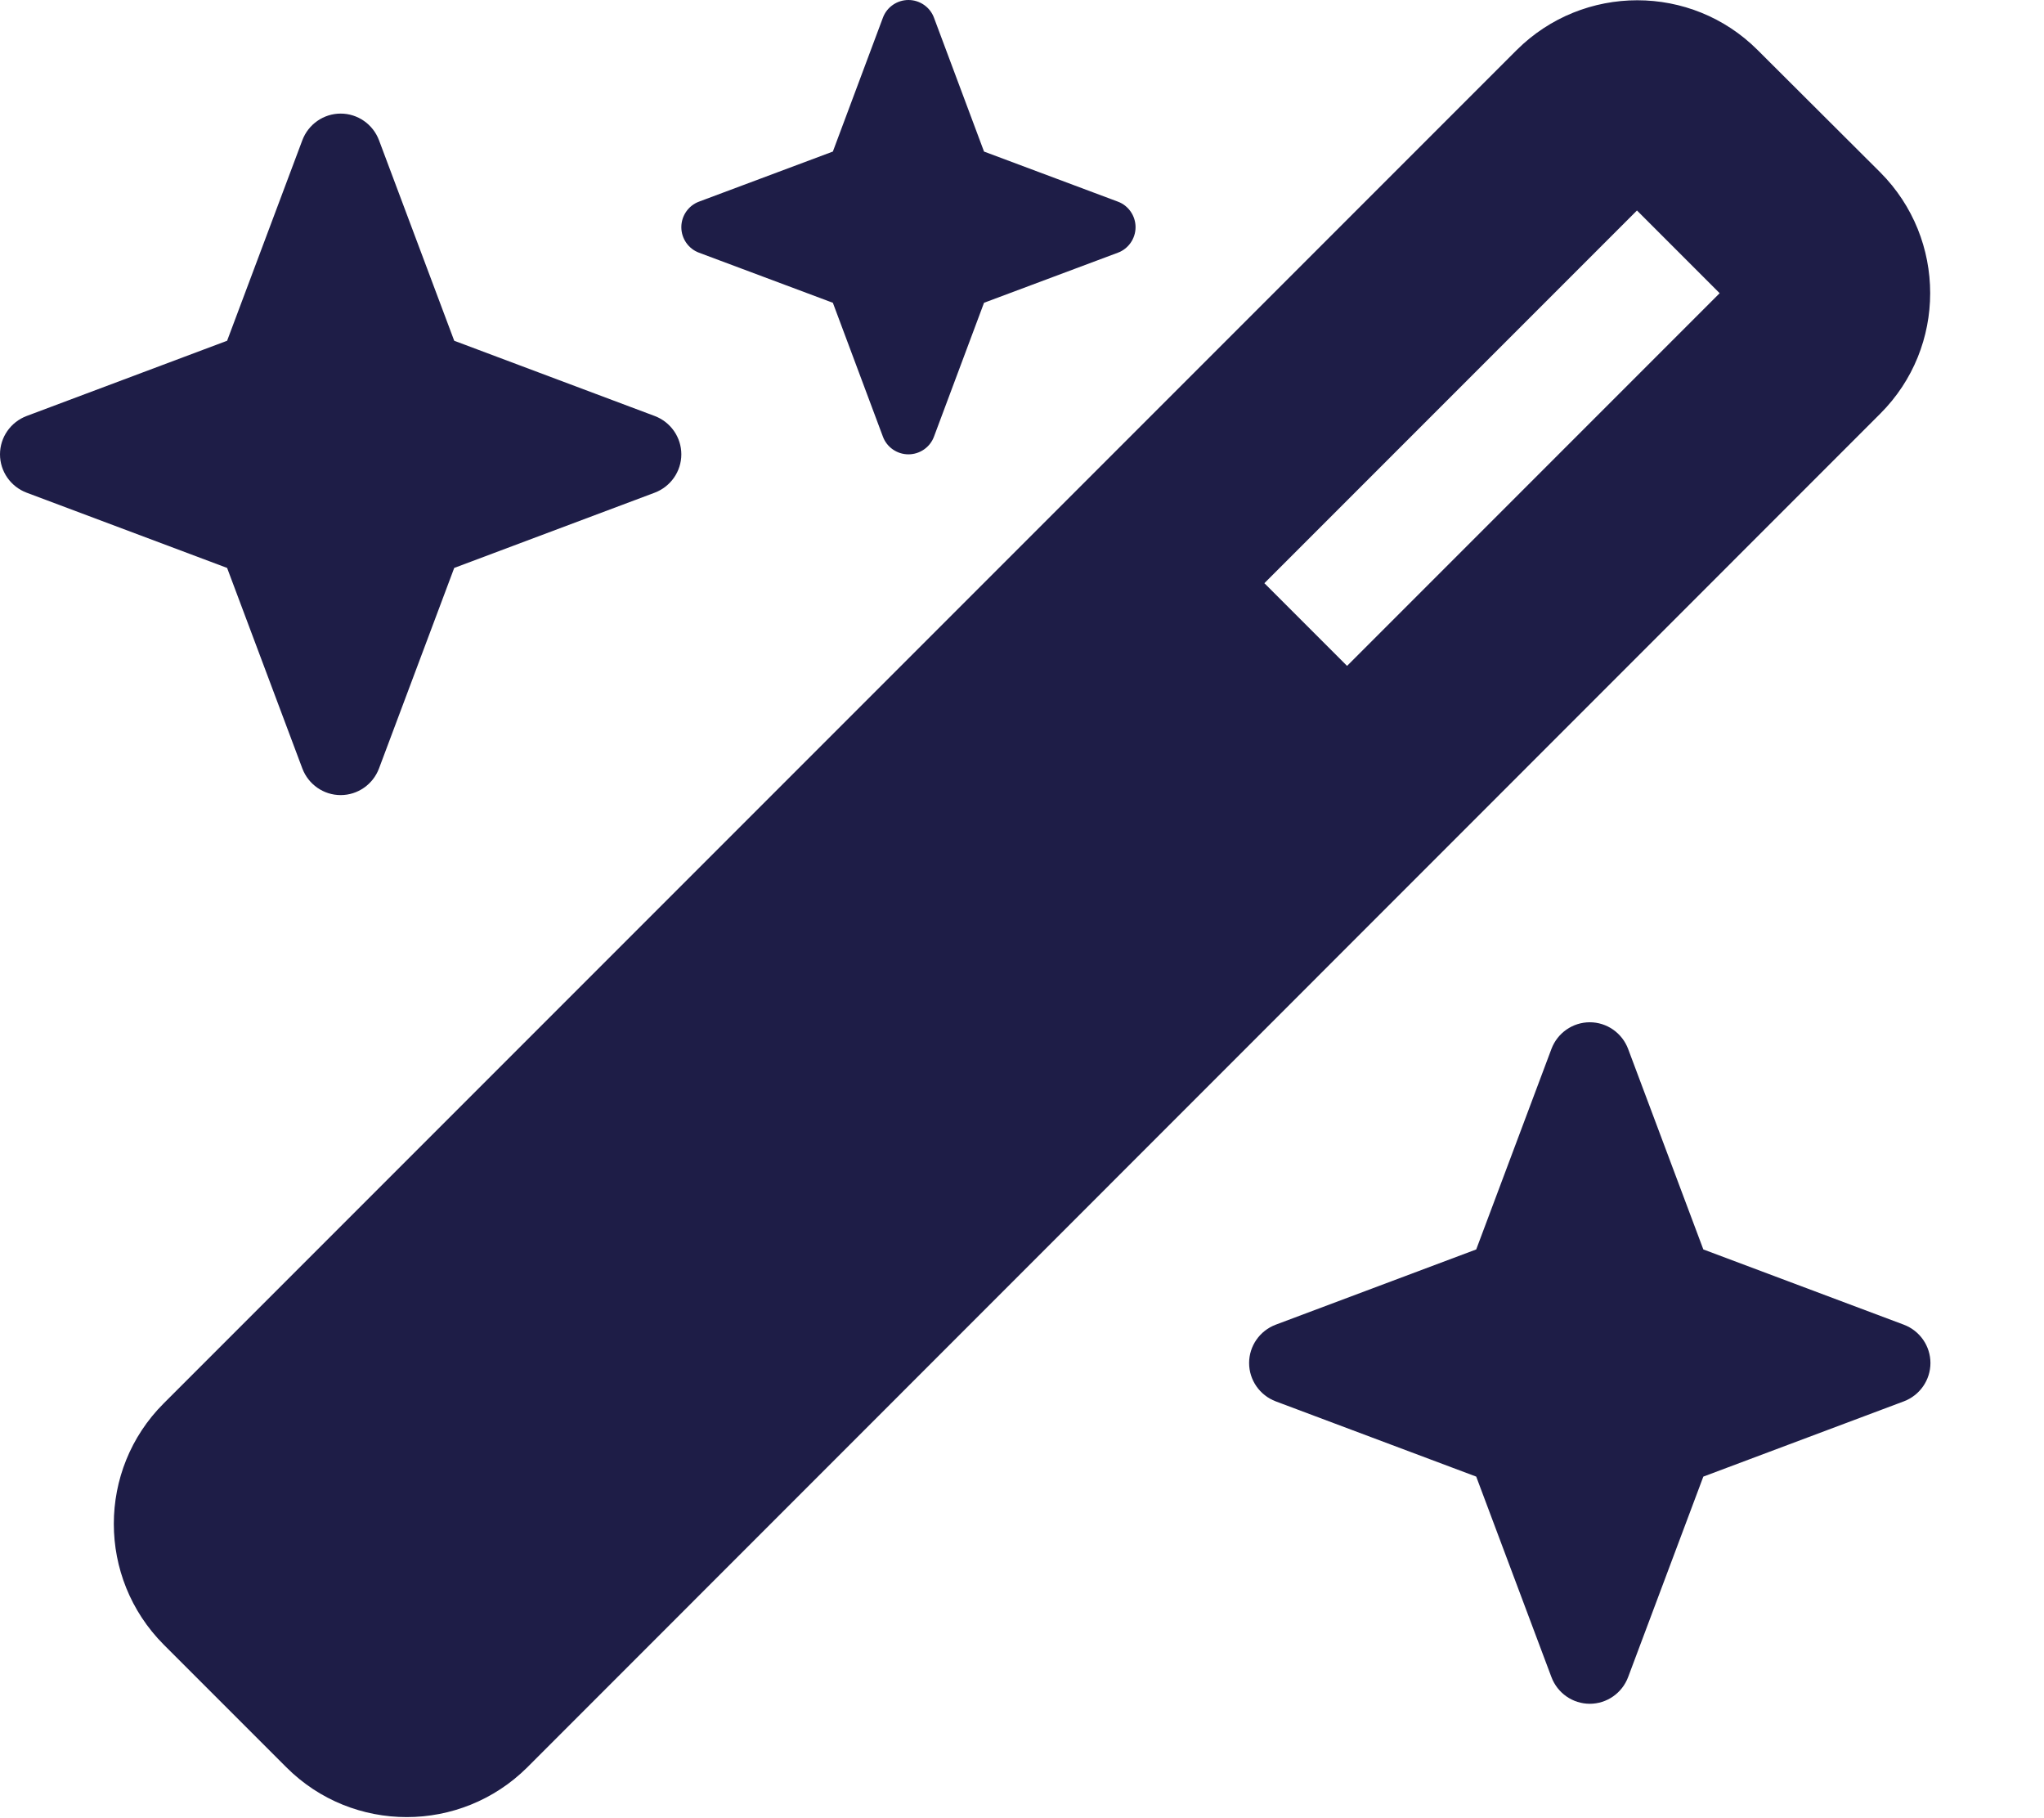
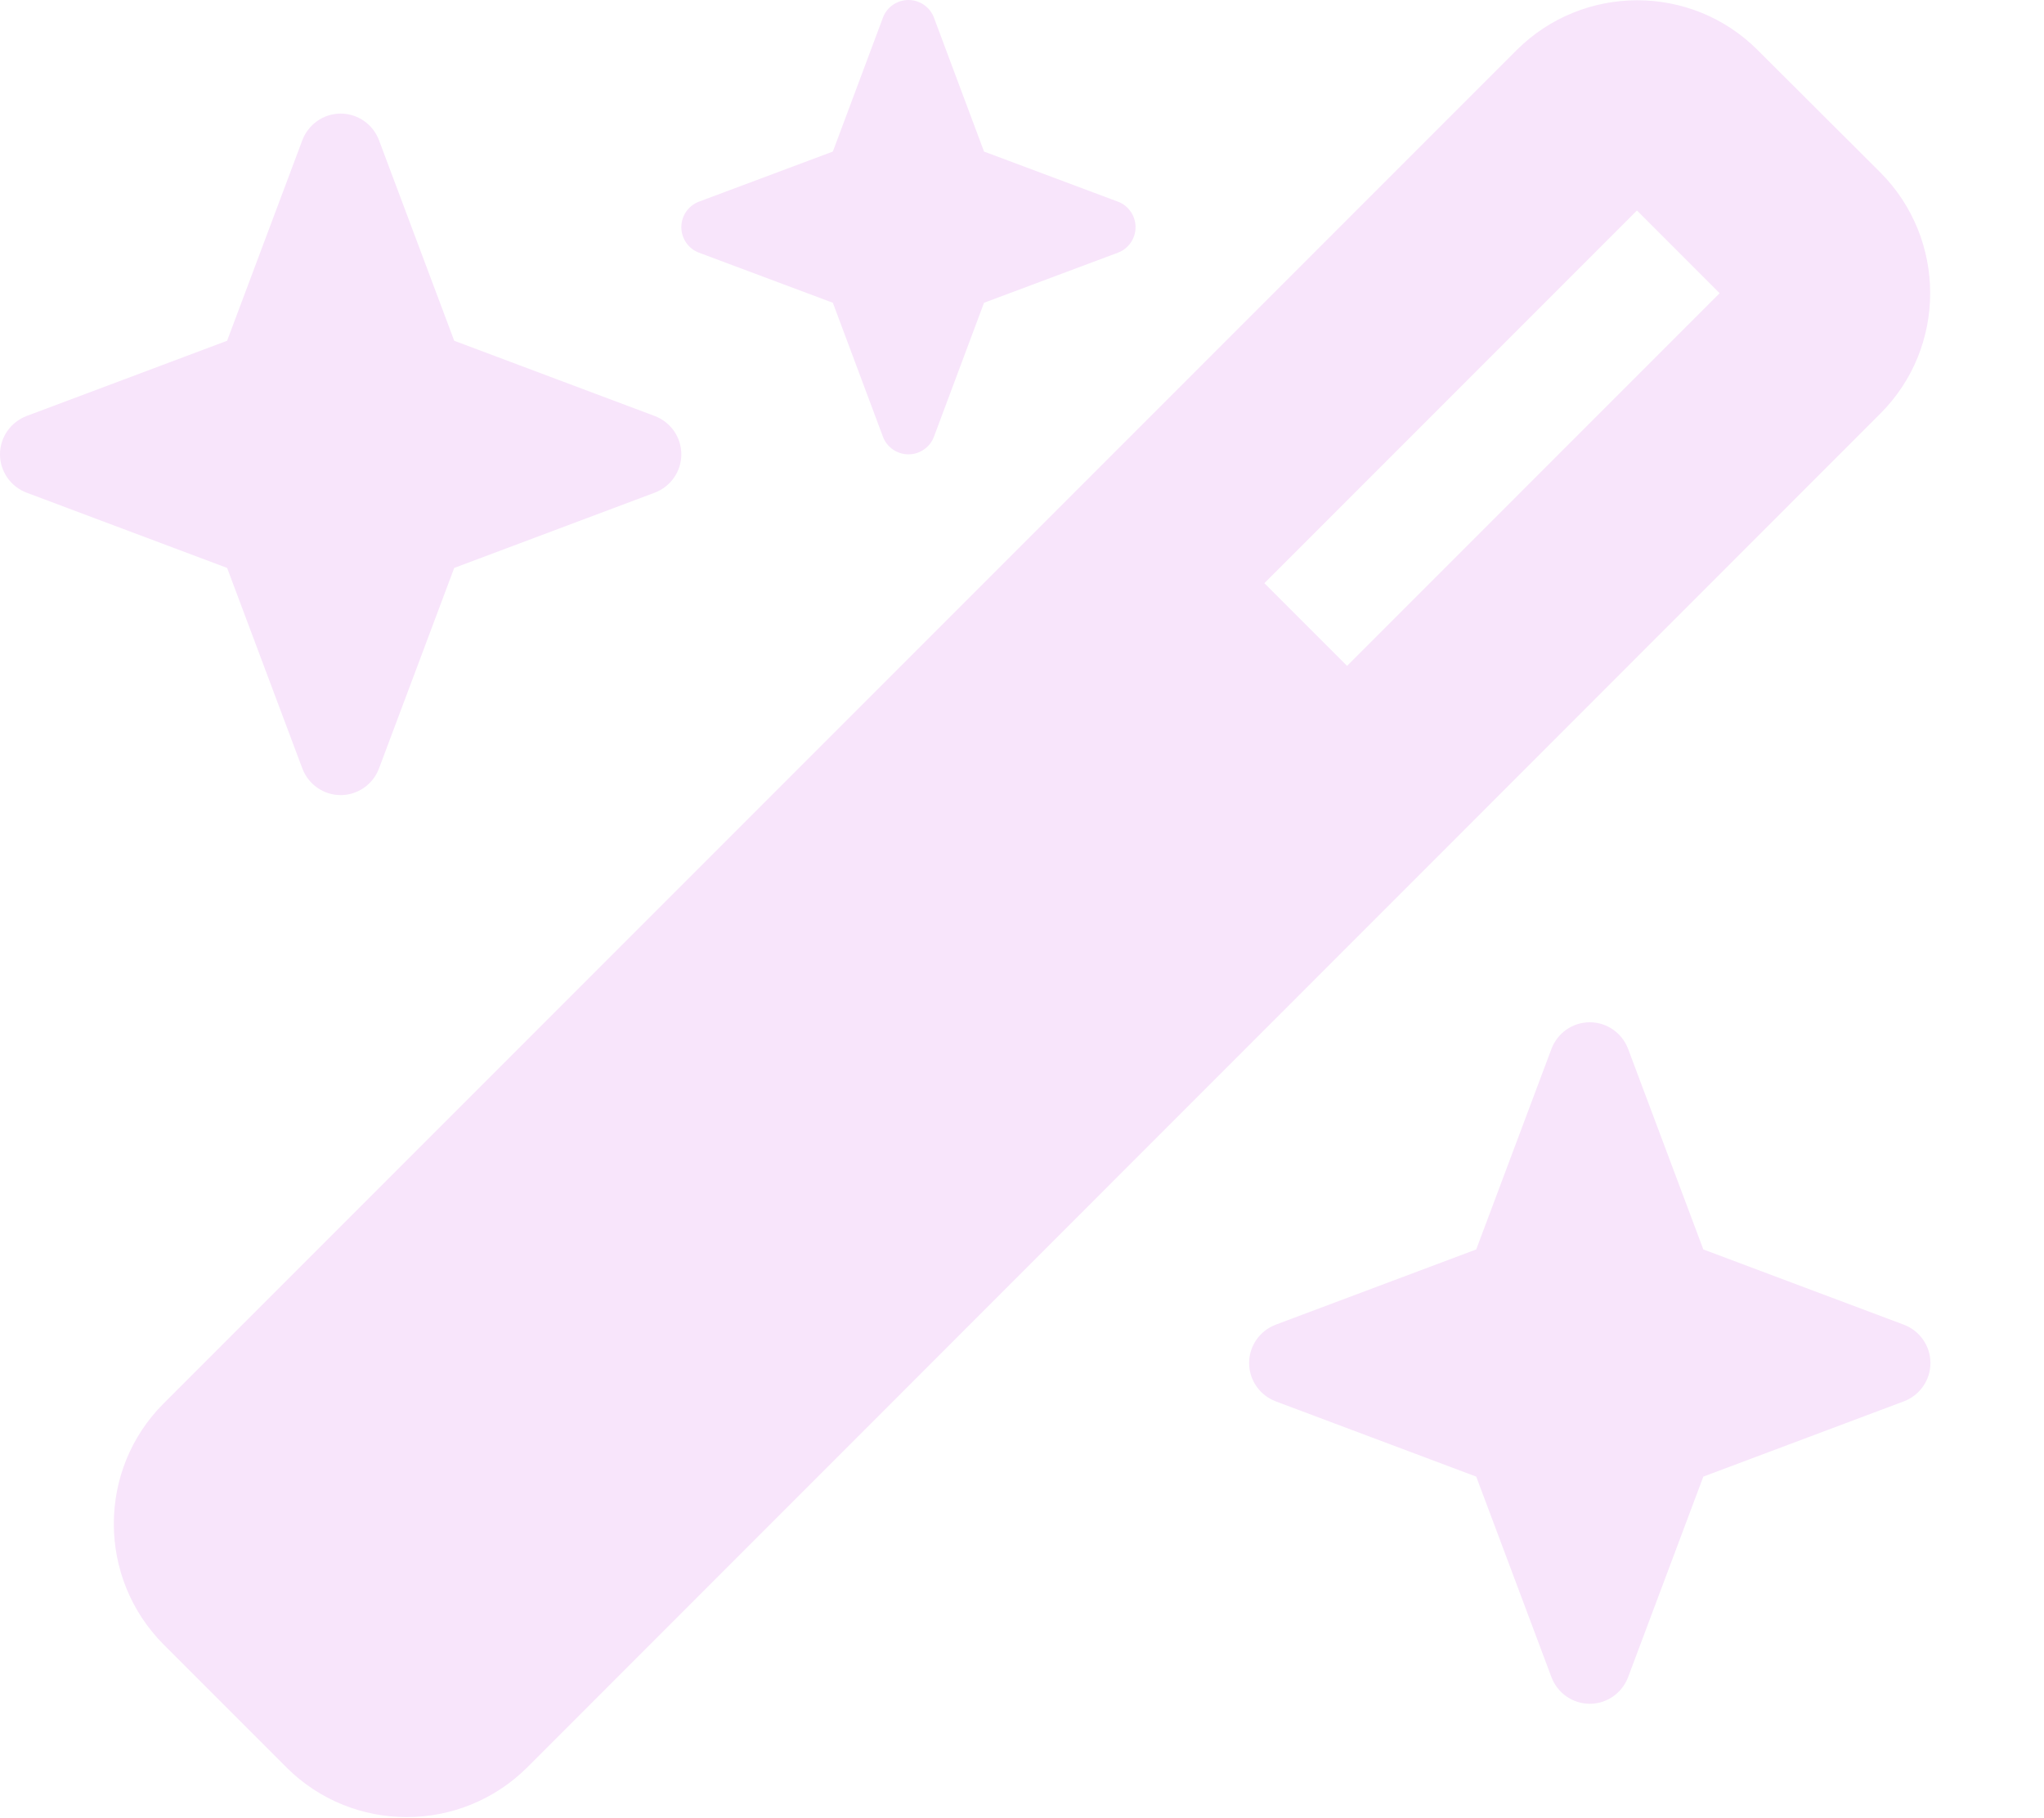
<svg xmlns="http://www.w3.org/2000/svg" viewBox="0 0 576 512">
-   <path fill="#1E1D47" d="M234.7 42.7L197 56.8c-3 1.1-5 4-5 7.2s2 6.1 5 7.2l37.7 14.1L248.8 123c1.1 3 4 5 7.2 5s6.1-2 7.2-5l14.1-37.7L315 71.2c3-1.1 5-4 5-7.2s-2-6.1-5-7.2L277.3 42.7 263.2 5c-1.1-3-4-5-7.2-5s-6.1 2-7.2 5L234.7 42.7zM46.1 395.4c-18.7 18.7-18.7 49.1 0 67.9l34.6 34.6c18.7 18.7 49.1 18.7 67.9 0L529.9 116.5c18.7-18.7 18.7-49.1 0-67.9L495.3 14.1c-18.7-18.7-49.1-18.7-67.9 0L46.1 395.4zM484.6 82.6l-105 105-23.3-23.3 105-105 23.3 23.3zM7.5 117.2C3 118.9 0 123.2 0 128s3 9.1 7.5 10.8L64 160l21.2 56.5c1.7 4.5 6 7.5 10.8 7.5s9.1-3 10.8-7.5L128 160l56.5-21.2c4.5-1.7 7.5-6 7.5-10.8s-3-9.1-7.5-10.8L128 96 106.8 39.5C105.1 35 100.8 32 96 32s-9.1 3-10.8 7.5L64 96 7.5 117.2zm352 256c-4.5 1.7-7.5 6-7.5 10.8s3 9.1 7.5 10.8L416 416l21.2 56.5c1.7 4.5 6 7.5 10.8 7.5s9.1-3 10.8-7.5L480 416l56.5-21.2c4.5-1.7 7.5-6 7.5-10.8s-3-9.1-7.5-10.8L480 352l-21.2-56.5c-1.7-4.5-6-7.5-10.8-7.5s-9.1 3-10.8 7.5L416 352l-56.5 21.2z" />
+   <path fill="#F8E5FB" d="M234.7 42.7L197 56.8c-3 1.1-5 4-5 7.2s2 6.1 5 7.2l37.7 14.1L248.8 123c1.1 3 4 5 7.2 5s6.1-2 7.2-5l14.1-37.7L315 71.2c3-1.1 5-4 5-7.2s-2-6.1-5-7.2L277.3 42.7 263.2 5c-1.1-3-4-5-7.2-5s-6.1 2-7.2 5L234.7 42.7zM46.1 395.4c-18.7 18.7-18.7 49.1 0 67.9l34.6 34.6c18.7 18.7 49.1 18.7 67.9 0L529.9 116.5c18.7-18.7 18.7-49.1 0-67.9L495.3 14.1c-18.7-18.7-49.1-18.7-67.9 0L46.1 395.4zM484.6 82.6l-105 105-23.3-23.3 105-105 23.3 23.3zM7.5 117.2C3 118.9 0 123.2 0 128s3 9.1 7.5 10.8L64 160l21.2 56.5c1.7 4.5 6 7.5 10.8 7.5s9.1-3 10.8-7.5L128 160l56.5-21.2c4.5-1.7 7.5-6 7.5-10.8s-3-9.1-7.5-10.8L128 96 106.8 39.5C105.1 35 100.8 32 96 32s-9.1 3-10.8 7.5L64 96 7.5 117.2zm352 256c-4.5 1.7-7.5 6-7.5 10.8s3 9.1 7.5 10.8L416 416l21.2 56.5c1.7 4.5 6 7.5 10.8 7.5s9.1-3 10.8-7.5L480 416l56.5-21.2c4.5-1.7 7.5-6 7.5-10.8s-3-9.1-7.5-10.8L480 352l-21.2-56.5c-1.7-4.5-6-7.5-10.8-7.5s-9.1 3-10.8 7.5L416 352l-56.5 21.2z" />
</svg>
